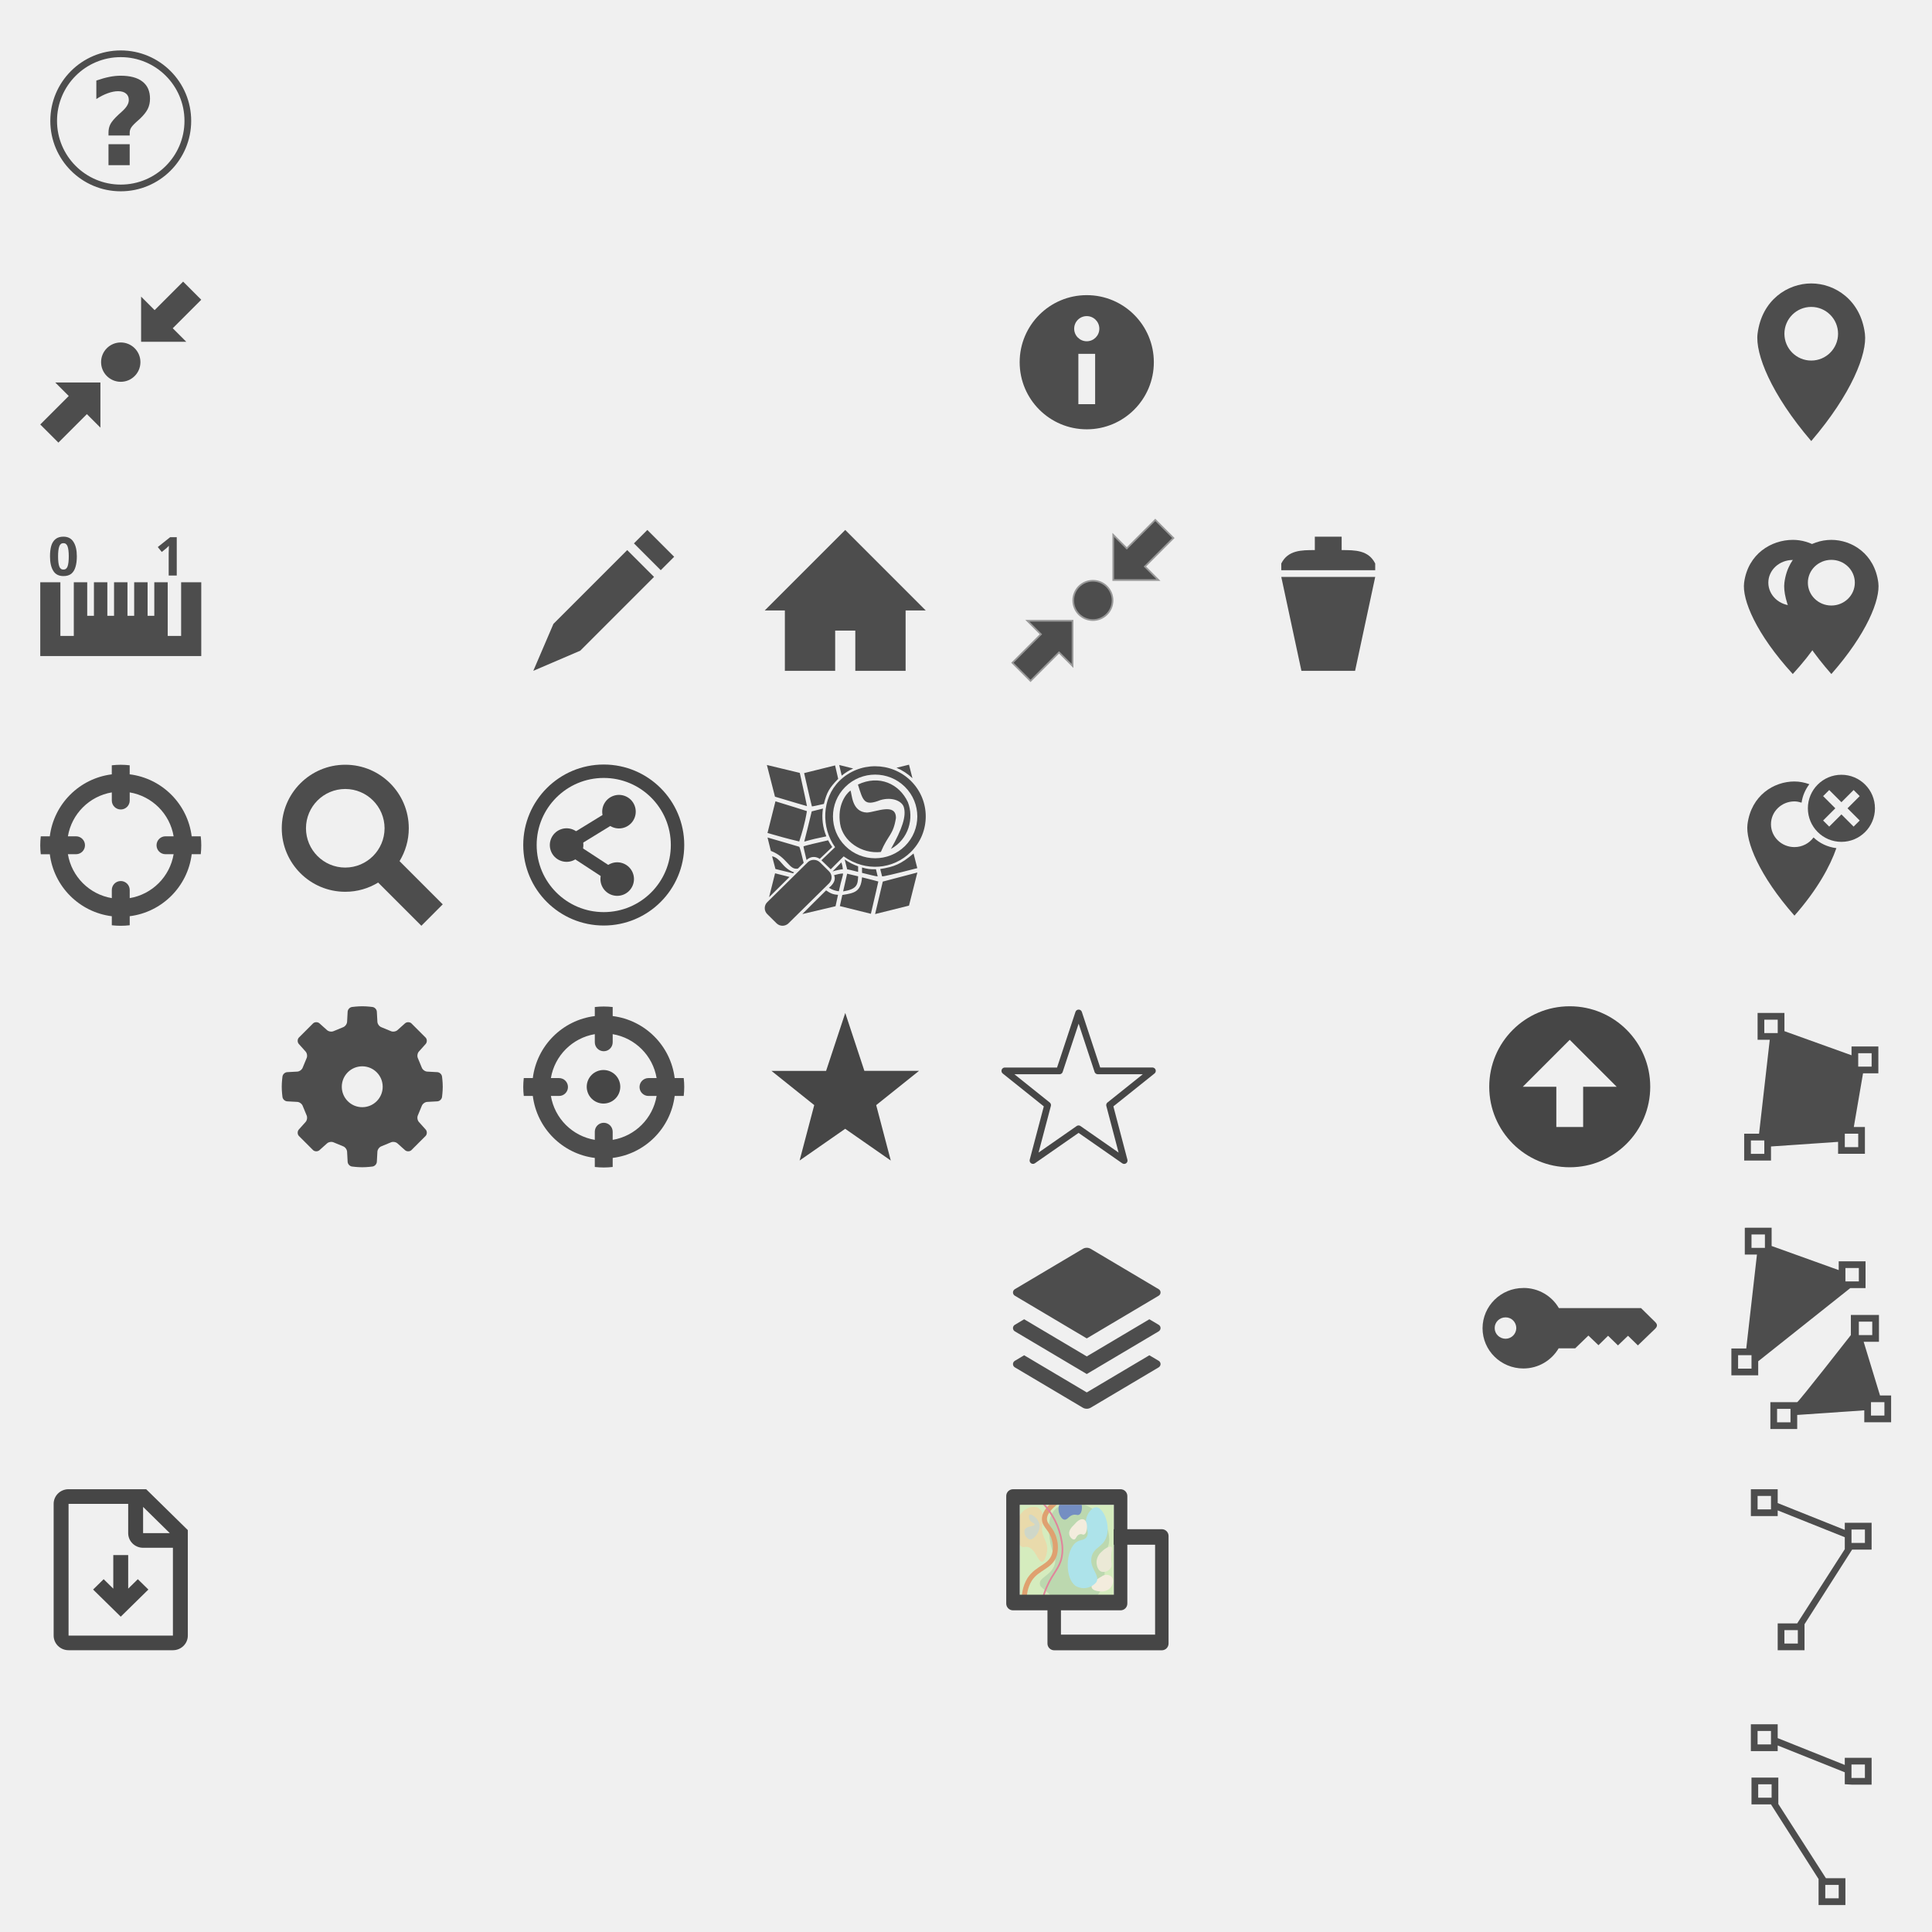
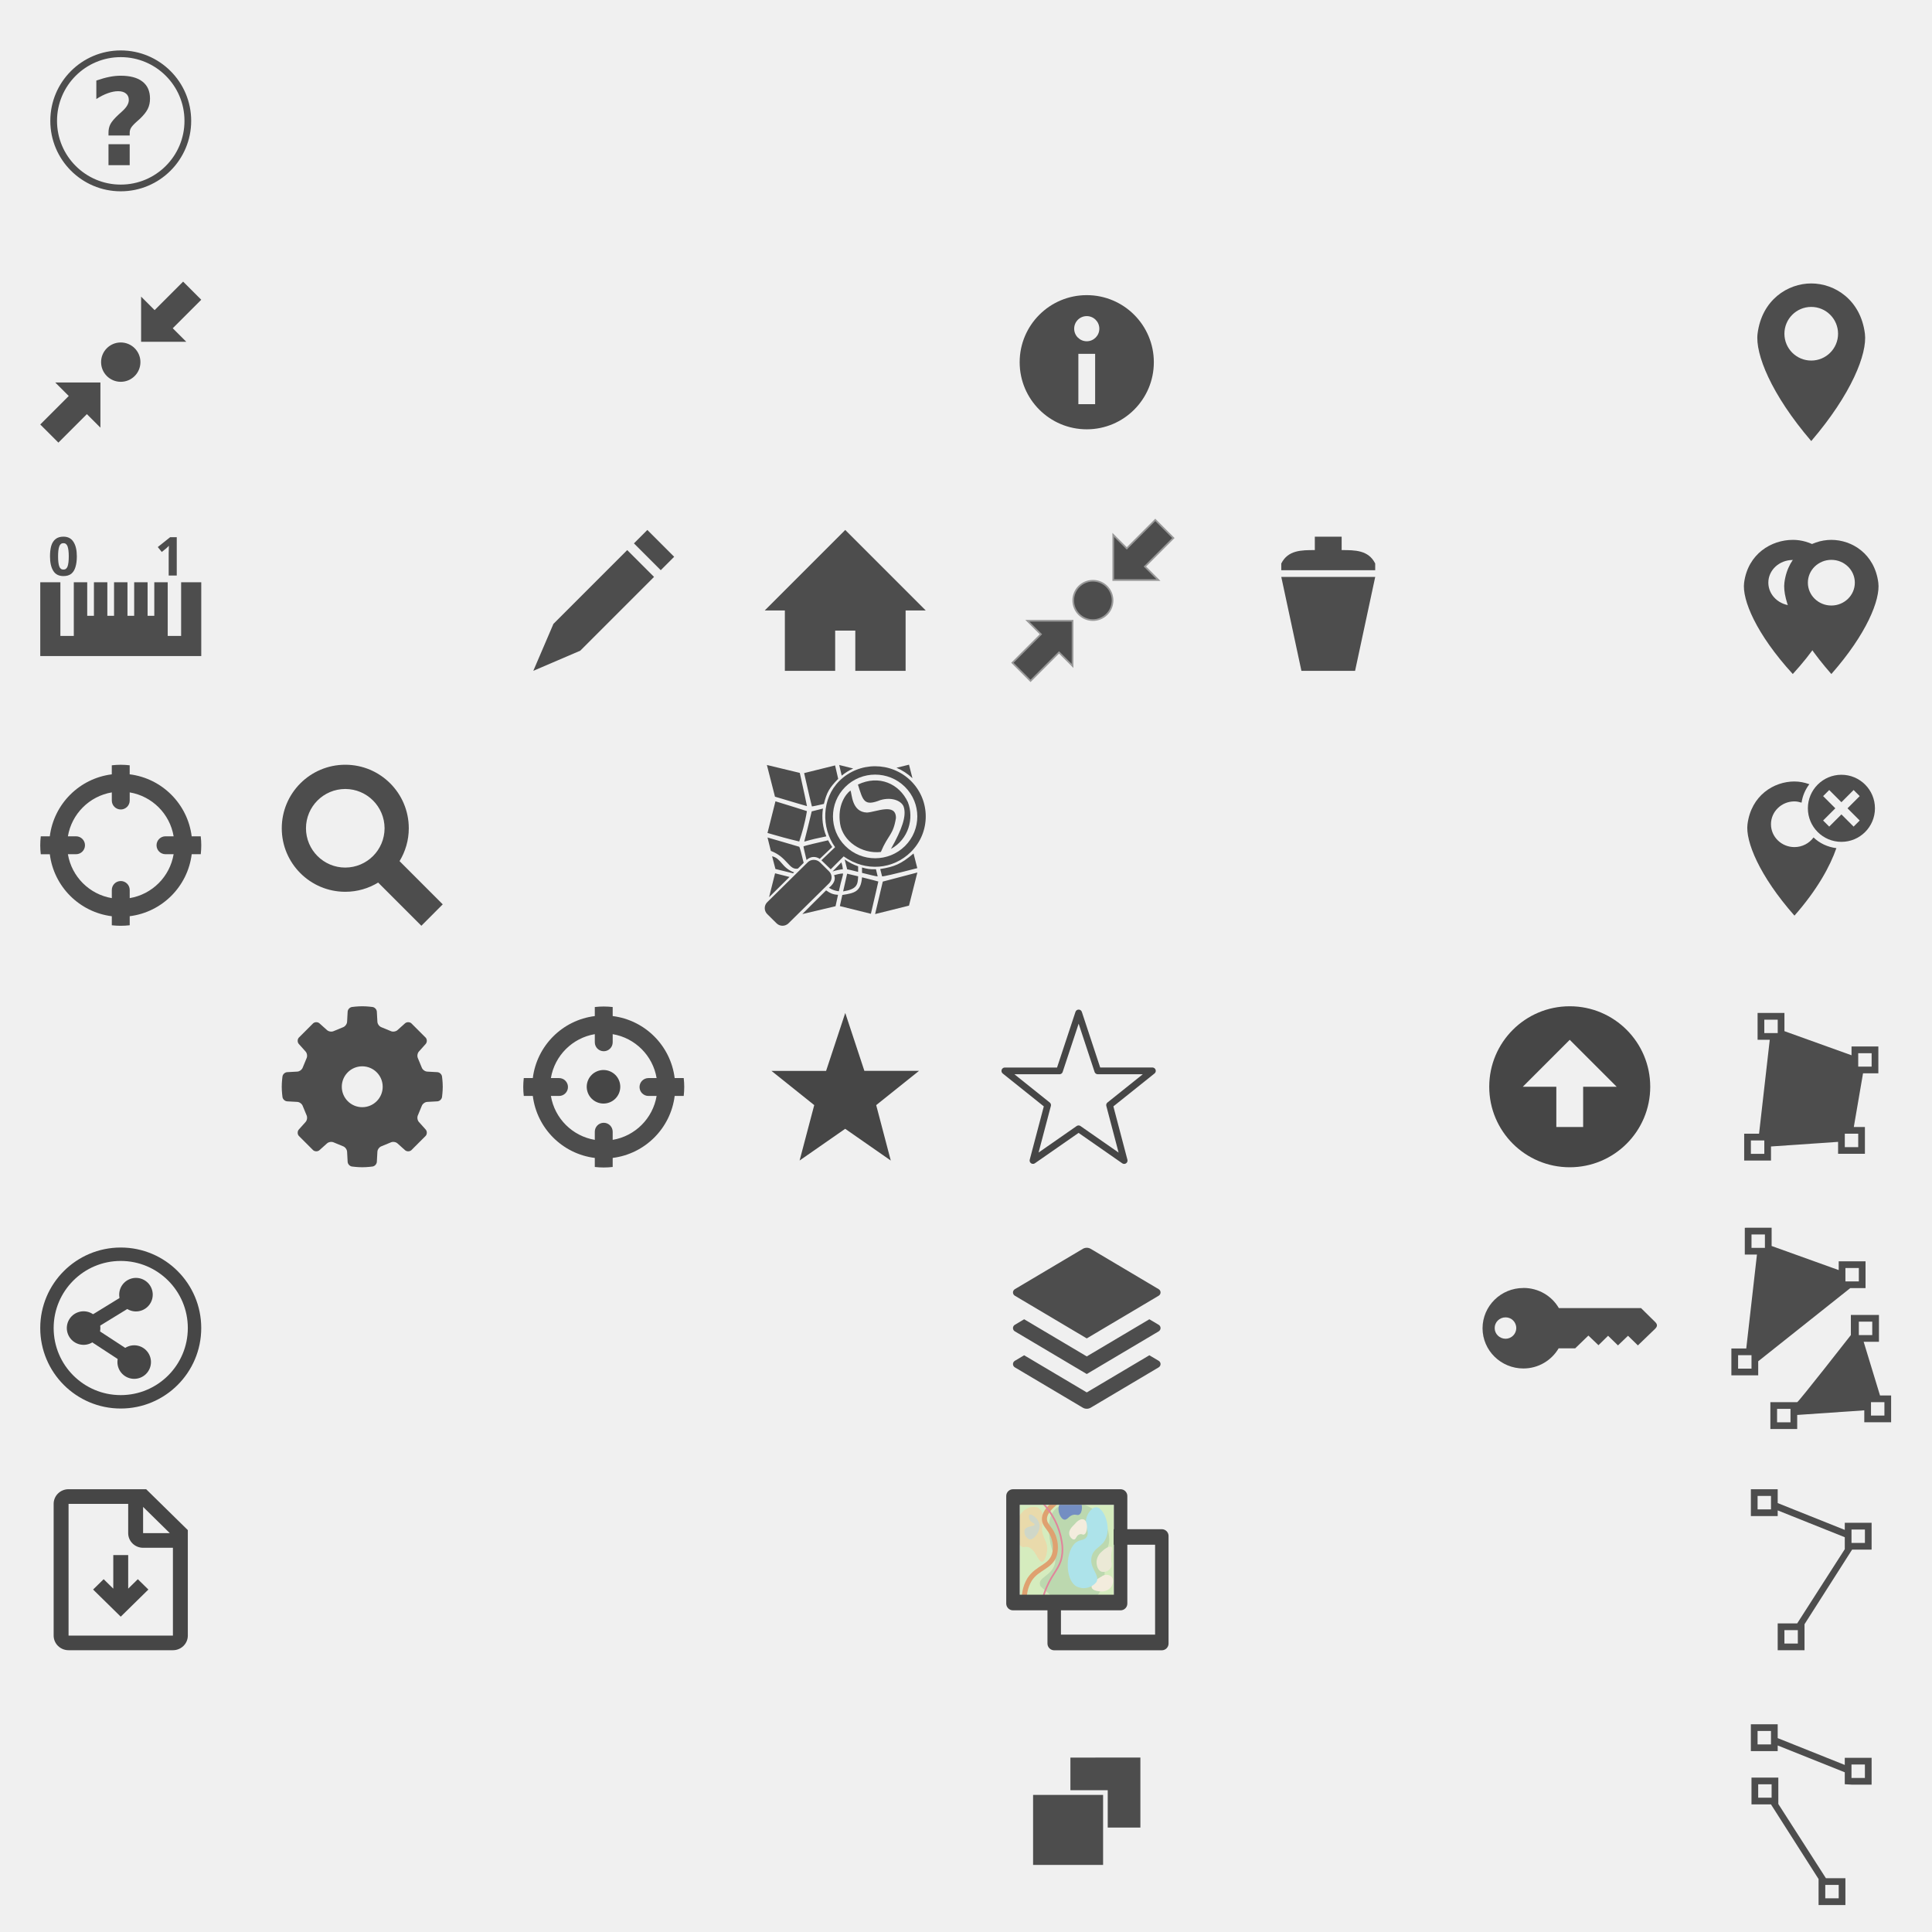
<svg xmlns="http://www.w3.org/2000/svg" id="svg6237" width="288" height="288" version="1.1" viewBox="0 0 76.2 76.2">
  <defs id="defs6234">
    <mask id="mask0_181_11898" x="2" y="2" width="15" height="15" maskUnits="userSpaceOnUse">
      <path id="path2351" d="m16.04 2.316h-14.035v14.035h14.035z" fill="#fff" />
    </mask>
  </defs>
  <g id="layer1">
    <path id="edit" class="sprite" d="m25.532 20.902-0.529 0.529 1.058 1.058 0.529-0.529zm-0.794 0.794-2.91 2.91 1.058 1.058 2.91-2.91zm-2.91 2.91-0.794 1.852 1.852-0.794z" fill="#4d4d4d" />
    <path id="delete" class="sprite" d="m51.858 21.167v0.529c-0.529 0-1.058 0-1.323 0.529v0.265h3.704v-0.265c-0.265-0.529-0.794-0.529-1.323-0.529v-0.529zm-1.323 1.587 0.794 3.704h2.117l0.794-3.704z" fill="#4d4d4d" />
    <g id="measure" class="sprite" transform="matrix(.26458 0 0 .26458 -11.112 -232.45)" fill="#4d4d4d">
      <path id="rect4452" d="m48 965.36h3v8h2v-8h2v5h1v-5h2v5h1v-5h2v5h1v-5h2v5h1v-5h2v8h2v-8h3v11h-24z" />
      <text id="text4455" x="49.171" y="964.362" font-family="sans-serif" letter-spacing="0px" word-spacing="0px" style="line-height:0%" xml:space="preserve">
        <tspan id="tspan4457" x="49.171" y="964.362" fill="#4d4d4d" font-family="sans-serif" font-size="8px" font-weight="bold" style="line-height:1.25">0</tspan>
      </text>
      <text id="text4459" x="65.049" y="964.362" font-family="sans-serif" letter-spacing="0px" word-spacing="0px" style="line-height:0%" xml:space="preserve">
        <tspan id="tspan4461" x="65.049" y="964.362" fill="#4d4d4d" font-family="sans-serif" font-size="8px" font-weight="bold" style="line-height:1.25">1</tspan>
      </text>
    </g>
    <g id="markers" class="sprite" transform="matrix(.26458 0 0 .26458 42.862 -225.92)" fill="#4d4d4d">
      <path id="rect2985" d="m105.25 934.36c-3.178 0-6.679 2.07-7.254 6.379-0.337 2.529 1.807 7.668 7.254 13.62 1.464-1.599 2.669-3.118 3.644-4.561-1.45-2.164-2.415-4.087-2.963-5.71-0.226 0.041-0.442 0.063-0.681 0.063-2.006 0-3.644-1.535-3.644-3.413 0-1.879 1.638-3.381 3.644-3.381 0.512 0 0.989 0.076 1.43 0.255 0.643-0.922 1.435-1.657 2.316-2.169-1.144-0.711-2.446-1.085-3.746-1.085z" />
      <path id="path3378" d="m111 934.36c-3.062 0-6.446 2.074-7 6.383-0.325 2.532 1.75 7.66 7 13.617 5.25-5.957 7.325-11.085 7-13.617-0.554-4.309-3.938-6.383-7-6.383zm0 2.979c1.933 0 3.5 1.524 3.5 3.404s-1.567 3.404-3.5 3.404c-1.933 0-3.5-1.524-3.5-3.404s1.567-3.404 3.5-3.404z" />
    </g>
    <path id="marker" class="sprite" d="m71.437 11.179c-0.926 0-1.949 0.646-2.117 1.984-0.098 0.788 0.529 2.381 2.117 4.233 1.587-1.852 2.215-3.446 2.117-4.233-0.167-1.339-1.191-1.984-2.117-1.984zm0 0.926c0.585 0 1.058 0.474 1.058 1.058 0 0.585-0.474 1.058-1.058 1.058-0.585 0-1.058-0.474-1.058-1.058 0-0.585 0.474-1.058 1.058-1.058z" fill="#4d4d4d" />
    <path id="polyline" class="sprite" d="m69.056 58.737v1.058h1.058v-0.223l2.646 1.058v0.471l-1.877 2.927h-0.769v1.058h1.058v-1.025l1.877-2.943h0.769v-1.058h-1.058v0.281l-2.646-1.058v-0.546h-0.926zm0.265 0.265h0.529v0.529h-0.529zm3.704 1.323h0.529v0.529h-0.529zm-2.646 3.969h0.529v0.529h-0.529z" fill="#4d4d4d" stroke-width=".265" />
    <path id="polygon" class="sprite" d="m69.321 39.952v1.058h0.48l-0.422 3.704h-0.587v1.058h1.058v-0.554l2.646-0.182v0.471h1.058v-1.058h-0.438l0.364-2.117h0.604v-1.058h-1.058v0.347l-2.646-0.951v-0.719h-0.926zm0.265 0.265h0.529v0.529h-0.529zm3.704 1.323h0.529v0.529h-0.529zm-0.529 3.175h0.529v0.529h-0.529zm-3.704 0.265h0.529v0.529h-0.529z" fill="#4d4d4d" stroke-width=".265" />
    <g id="settings" class="sprite" transform="matrix(.064669 0 0 .064669 11.047 39.636)" fill="#4d4d4d">
      <path id="path27812" d="m98.762 43.652c-0.186-1.386-1.481-2.582-2.876-2.659l-6.172-0.337c-1.395-0.076-2.899-1.224-3.341-2.55l-2.28-5.518c-0.629-1.249-0.379-3.121 0.553-4.161l4.122-4.6c0.933-1.042 0.962-2.77 0.066-3.842l-8.813-8.813c-1.073-0.897-2.803-0.867-3.845 0.065l-4.598 4.122c-1.039 0.934-2.915 1.182-4.161 0.551l-5.521-2.279c-1.324-0.442-2.472-1.945-2.549-3.34l-0.337-6.17c-0.077-1.396-1.272-2.691-2.659-2.878 0 0-3.252-0.44-6.248-0.44-2.991 0-6.243 0.44-6.243 0.44-1.386 0.188-2.582 1.483-2.658 2.878l-0.338 6.17c-0.076 1.396-1.224 2.898-2.551 3.34l-5.517 2.279c-1.249 0.631-3.122 0.382-4.161-0.551l-4.601-4.122c-1.042-0.932-2.769-0.962-3.842-0.065l-8.813 8.813c-0.897 1.073-0.867 2.801 0.066 3.842l4.122 4.6c0.933 1.041 1.182 2.913 0.551 4.161l-2.279 5.518c-0.442 1.326-1.946 2.474-3.34 2.55l-6.17 0.337c-1.396 0.077-2.691 1.272-2.879 2.659 0 0-0.439 3.253-0.439 6.243s0.44 6.24 0.44 6.24c0.188 1.389 1.483 2.582 2.879 2.659l6.169 0.339c1.396 0.075 2.898 1.225 3.341 2.549l2.278 5.517c0.631 1.248 0.381 3.122-0.551 4.163l-4.122 4.598c-0.933 1.042-0.963 2.771-0.066 3.845l8.814 8.813c1.073 0.896 2.801 0.866 3.842-0.066l4.6-4.122c1.041-0.932 2.913-1.182 4.161-0.553l5.517 2.28c1.327 0.441 2.475 1.946 2.55 3.343l0.338 6.168c0.076 1.395 1.272 2.692 2.658 2.88 0 0 3.252 0.439 6.244 0.439 2.996 0 6.25-0.439 6.25-0.439 1.385-0.188 2.58-1.485 2.657-2.88l0.337-6.168c0.077-1.396 1.225-2.901 2.551-3.343l5.517-2.28c1.248-0.629 3.122-0.379 4.163 0.553l4.598 4.122c1.042 0.933 2.771 0.964 3.843 0.067l8.815-8.814c0.896-1.073 0.866-2.803-0.066-3.845l-4.122-4.598c-0.932-1.041-1.182-2.915-0.553-4.163l2.28-5.517c0.441-1.324 1.946-2.474 3.341-2.549l6.172-0.339c1.395-0.077 2.692-1.271 2.876-2.659 0 0 0.441-3.25 0.441-6.24s-0.441-6.243-0.441-6.243zm-48.658 18.709c-6.886 0-12.468-5.585-12.468-12.467 0-6.885 5.582-12.467 12.468-12.467 6.89 0 12.475 5.582 12.475 12.467-1e-3 6.882-5.586 12.467-12.475 12.467z" fill="#4d4d4d" />
    </g>
    <path id="import" class="sprite" d="m61.912 39.688c-1.754 0-3.175 1.421-3.175 3.175 0 1.754 1.421 3.175 3.175 3.175 1.754 0 3.175-1.421 3.175-3.175 0-1.754-1.421-3.175-3.175-3.175zm0 1.323 1.852 1.852h-1.323v1.587h-1.058v-1.587h-1.323z" fill="#464646" />
    <g id="set-zoom" class="sprite" transform="matrix(.26458 0 0 .26458 -.52917 -227.11)" fill="#4d4d4d">
      <polygon id="polygon3044" transform="matrix(.24 0 0 .24 8 900.36)" points="9.297 62.644 37.37 62.644 37.37 90.703 28.965 82.305 11.27 100 0 88.737 17.702 71.042" />
      <polygon id="polygon3048" transform="matrix(.24 0 0 .24 8 900.36)" points="88.743 0 71.042 17.708 62.644 9.31 62.644 37.357 90.71 37.37 82.298 28.958 100 11.263" />
      <path id="path3052" d="m20 909.43c-1.619 0-2.931 1.313-2.931 2.931 0 1.622 1.313 2.934 2.931 2.934 1.619 0 2.933-1.313 2.933-2.934 0-1.619-1.314-2.931-2.933-2.931z" />
    </g>
    <path id="permissions" class="sprite" d="m60.085 50.8c-0.89-0.002-1.61 0.712-1.612 1.587 2e-3 0.878 0.722 1.586 1.612 1.587 0.594-8.73e-4 1.111-0.321 1.389-0.794h0.653l0.521-0.504 0.397 0.38 0.38-0.372 0.389 0.38 0.397-0.38 0.389 0.38 0.678-0.653c0.098-0.099 0.1-0.174 0-0.273l-0.554-0.546h-3.241c-0.277-0.477-0.8-0.795-1.397-0.794zm-0.703 1.158c0.234-0.001 0.42 0.187 0.422 0.422-0.002 0.231-0.188 0.42-0.422 0.422-0.238-0.002-0.432-0.191-0.43-0.422-0.002-0.234 0.192-0.423 0.43-0.422z" fill="#4d4d4d" stroke-width=".265" />
    <polygon id="home" class="sprite" transform="matrix(.0635 0 0 .0635 30.162 20.902)" points="12.5 50 12.5 87.5 43.75 87.5 43.75 62.5 56.25 62.5 56.25 87.5 87.5 87.5 87.5 50 100 50 50 0 0 50" fill="#4d4d4d" />
    <path id="geolocation" class="sprite" d="m7.938 33.338c0-0.119-0.008-0.237-0.021-0.353h-0.357c-0.159-1.276-1.169-2.286-2.445-2.445v-0.356c-0.116-0.013-0.234-0.021-0.353-0.021s-0.237 0.008-0.353 0.021v0.357c-1.276 0.159-2.286 1.169-2.445 2.445h-0.356c-0.013 0.116-0.021 0.234-0.021 0.353 0 0.119 0.008 0.237 0.021 0.353h0.357c0.159 1.276 1.169 2.286 2.445 2.445v0.357c0.116 0.013 0.234 0.02 0.353 0.02s0.237-0.008 0.353-0.021v-0.357c1.276-0.159 2.286-1.169 2.445-2.445h0.357c0.013-0.116 0.02-0.233 0.02-0.353zm-2.822 2.085v-0.321c0-0.195-0.158-0.353-0.353-0.353-0.195 0-0.353 0.158-0.353 0.353v0.321c-0.885-0.149-1.583-0.846-1.732-1.732l0.321-2.65e-4c0.195 0 0.353-0.158 0.353-0.353s-0.158-0.353-0.353-0.353h-0.321c0.149-0.885 0.847-1.583 1.732-1.732v0.321c0 0.195 0.158 0.353 0.353 0.353 0.195 0 0.353-0.158 0.353-0.353v-0.321c0.886 0.149 1.583 0.846 1.732 1.732h-0.321c-0.195 0-0.353 0.158-0.353 0.353s0.158 0.353 0.353 0.353l0.321 2.65e-4c-0.149 0.886-0.846 1.583-1.732 1.732z" fill="#4d4d4d" stroke-width=".265" />
-     <g id="share" class="sprite" transform="matrix(.26458 0 0 .26458 -2.6458 -229.23)">
+     <g id="share" class="sprite" transform="matrix(.26458 0 0 .26458 -21.696 -210.18)">
      <circle id="path4309" cx="100" cy="992.36" r="11" fill="none" stroke="#464646" stroke-width="2" />
      <circle id="path4819" transform="rotate(248.18)" cx="-963.89" cy="-276.04" r="2.5" fill="#464646" />
      <circle id="path4819-2" transform="rotate(248.18)" cx="-956.38" cy="-281.16" r="2.5" fill="#464646" />
      <circle id="path4819-0" transform="rotate(248.18)" cx="-954.66" cy="-272.06" r="2.5" fill="#464646" />
      <path id="path4850" d="m102.39 987.48-8.019 4.92 8.139 5.322" fill="none" stroke="#464646" stroke-width="2" />
    </g>
    <path id="search" class="sprite" d="m17.462 35.668-1.703-1.704c0.229-0.378 0.364-0.821 0.364-1.296 0-1.385-1.121-2.506-2.505-2.506-1.384 5.29e-4 -2.505 1.122-2.505 2.506 0 1.383 1.122 2.505 2.506 2.505 0.475 0 0.917-0.134 1.296-0.364l1.704 1.704zm-5.394-3c0.001-0.856 0.694-1.549 1.55-1.55 0.856 0.002 1.548 0.694 1.55 1.55-0.002 0.855-0.694 1.548-1.55 1.55-0.856 0-1.549-0.694-1.55-1.55z" fill="#4d4d4d" stroke-width=".265" />
    <g id="openstreetmap" transform="translate(-3.7042 -3.7042)" fill="#4d4d4d">
      <g id="g4200" transform="matrix(.0408 0 0 .041571 32.959 32.885)" stroke-width=".991">
        <path id="path4189" d="m128.97 25.031c-12.522-0.003-25.046 4.646-34.594 13.938-17.126 16.669-17.72 44.252-4.125 62.844l-13.219 12.438c0.147 0.117 9 8.562 9 8.562l12.5-12.25c21.414 14.981 47.905 12.419 65.031-4.25 19.095-18.585 19.095-48.759 0-67.344-9.548-9.293-22.071-13.935-34.594-13.938zm0 7.938c10.435 0.003 20.856 3.88 28.812 11.625 15.913 15.488 15.944 40.637 0.031 56.125-15.913 15.488-41.775 15.488-57.688 0-15.913-15.488-15.913-40.637 0-56.125 7.956-7.744 18.409-11.628 28.844-11.625z" />
        <path id="path4169" d="m63.879 116.06-39.219 37.938c-3.224 3.12-3.215 8.183 0 11.312l8.969 8.719c3.215 3.129 8.37 3.12 11.594 0l39.219-37.938c3.224-3.12 3.215-8.183 0-11.312l-8.969-8.719c-3.484-3.074-8.575-2.834-11.594 0z" />
      </g>
      <path id="path5801" d="m36.287 38.821c-0.457 0.453-0.513 0.505-0.939 0.935l1.311-0.31c0.04-0.178 0.086-0.398 0.098-0.45-0.207-7e-3 -0.325-0.073-0.471-0.175zm1.417-0.516c-0.049 0.579-0.3 0.622-0.778 0.698-0.034 0.152-0.057 0.258-0.097 0.438l1.224 0.304c0.164-0.702 0.296-1.27 0.293-1.273-0.004-0.005-0.328-0.087-0.643-0.166zm-0.588-0.142c-0.002 0.003-0.07 0.305-0.158 0.699 0.559-0.09 0.576-0.271 0.593-0.595-0.229-0.057-0.432-0.106-0.435-0.104zm-0.164-0.009c-0.136 0.012-0.204 0.026-0.353 0.068 0.048 0.091 0.07 0.279-0.2 0.498 0.142 0.088 0.265 0.122 0.39 0.137 0.114-0.532 0.173-0.615 0.163-0.703zm-2.678-0.006-0.237 0.943 0.806-0.799c-0.181-0.046-0.346-0.088-0.569-0.144zm5.612-0.032c-0.75 0.195-1.362 0.356-1.364 0.359-0.002 0.003-0.137 0.575-0.303 1.281l1.337-0.333zm-2.183-0.197v0.212c0.277 0.07 0.56 0.14 0.618 0.14 0 0-0.031-0.127-0.068-0.283h-0.003c-0.239 0.006-0.322-0.008-0.548-0.069zm-0.68-0.316-0.003 0.003 0.098 0.386c0.023-0.003 0.215 0.047 0.431 0.101 2.4e-5 -0.086 1.64e-4 -0.157 0.001-0.22-0.185-0.064-0.363-0.154-0.528-0.27zm-2.866-0.125 0.131 0.5s0.364 0.09 0.697 0.171l0.038-0.038c-0.495-0.179-0.501-0.553-0.867-0.634zm5.579-0.112c-0.494 0.418-0.759 0.525-1.315 0.614 0.034 0.139 0.064 0.258 0.073 0.286 0.008 0.023 0.467-0.084 1.389-0.321zm-3.208-0.255c-0.061-0.085-0.115-0.174-0.162-0.265-0.36 0.08-0.953 0.222-0.97 0.238-0.007 0.006 0.045 0.245 0.119 0.54 0.179-0.168 0.384-0.138 0.52-0.045m0.507 0.496c0.125-0.043 0.297-0.076 0.407-0.089-0.014-0.1-0.023-0.164-0.062-0.268m-2.911-0.983 0.131 0.529c0.663 0.256 0.712 0.768 1.067 0.698l0.228-0.226c-0.071-0.299-0.153-0.614-0.173-0.634-0.005-0.005-1.253-0.366-1.253-0.366zm2.187-1.141-0.444 0.112c-0.093 0.399-0.219 0.897-0.295 1.193 0.364-0.103 0.463-0.124 0.872-0.208-0.144-0.349-0.189-0.728-0.134-1.096zm-1.874-0.286-0.314 1.25c0.483 0.139 0.764 0.219 1.252 0.335 0.103-0.325 0.219-0.683 0.303-1.198-0.326-0.103-0.521-0.167-1.242-0.387zm2.351-1.415-1.22 0.303c0.172 0.761 0.298 1.305 0.306 1.313 0.007 0.008 0.225-0.04 0.473-0.097 0.117-0.47 0.218-0.633 0.564-0.99-0.037-0.162-0.078-0.34-0.122-0.529zm0.163-0.017c0.05 0.215 0.055 0.231 0.099 0.42 0.14-0.115 0.293-0.209 0.453-0.282zm-2.852 0 0.319 1.25c0.7 0.21 1.259 0.375 1.262 0.372 0.004-4e-3 -0.123-0.586-0.283-1.31zm5.605-0.012-0.493 0.122c0.227 0.096 0.44 0.233 0.629 0.412zm-2.717 2.334c0.109 0.681 0.842 1.193 1.607 1.109 0.285-0.686 0.485-0.653 0.595-1.34 0.004-0.611-0.784-0.234-1.143-0.215-0.616-0.02-0.585-0.758-0.652-0.868-0.19 0.142-0.522 0.587-0.407 1.314zm0.703-1.55c0.201 0.646 0.244 0.866 0.884 0.613 0.481-0.142 0.865 0.051 0.927 0.283 0.102 0.346-0.064 0.853-0.509 1.642 0.697-0.379 0.918-1.209 0.667-1.846-0.341-0.726-1.135-1.088-1.969-0.692z" />
    </g>
    <g id="delete-marker" class="sprite" transform="matrix(.26458 0 0 .26458 23.529 -228.26)" fill="#4d4d4d">
      <path id="path3378-6" d="m178.57 979.22c-3.062 0-6.446 2.066-7 6.375-0.325 2.532 1.75 7.668 7 13.625 3.417-3.877 5.316-7.375 6.25-10.062-1.314-0.162-2.497-0.724-3.406-1.594-0.635 0.865-1.668 1.438-2.844 1.438-1.933 0-3.5-1.526-3.5-3.406s1.567-3.406 3.5-3.406c0.368 0 0.73 0.085 1.062 0.188 0.144-1.031 0.558-1.956 1.156-2.75-0.723-0.259-1.463-0.406-2.219-0.406z" />
      <path id="path6764" d="m185.57 978.22c-2.761 0-5 2.239-5 5 0 2.761 2.239 5 5 5s5-2.239 5-5c0-2.761-2.239-5-5-5zm-1.818 2.273 1.818 1.818 1.818-1.818 0.909 0.909-1.818 1.818 1.818 1.818-0.909 0.909-1.818-1.818-1.818 1.818-0.909-0.909 1.818-1.818-1.818-1.818z" />
    </g>
    <g id="multipolygon" class="sprite" transform="matrix(.26458 0 0 .26458 66.121 -220.76)" fill="#4d4d4d">
      <path id="rect4058-1-2" d="m10.188 1017.4v0.5 3 0.5h0.5 1.312l-1.594 14h-1.719-0.5v0.5 3 0.5h0.5 3 0.5v-0.5-1.594s13.717-10.906 13.719-10.906h1.781 0.5v-0.5-3-0.5h-0.5-3-0.5v0.5 0.812l-10-3.594v-2.219-0.5h-0.5-3zm1 1h2v2h-2zm14 5h2v2h-2zm-16 13h2v2h-2z" color="#000000" style="text-decoration-line:none;text-indent:0;text-transform:none" />
      <path id="rect4058-1-2-0" d="m18 1043.4h-3.5-0.5v0.5 3 0.5h0.5 3 0.5v-0.5-1.594l10-0.688v1.281 0.5h0.5 3 0.5v-0.5-3-0.5h-0.5-1.156l-2.438-8h1.781 0.5v-0.5-3-0.5h-0.5-3-0.688v3s-7.812 10-8 10zm9.188-12h2v2h-2zm1.812 12h2v2h-2zm-14 1h2v2h-2z" color="#000000" style="text-decoration-line:none;text-indent:0;text-transform:none" />
    </g>
    <g id="multiline" class="sprite" transform="matrix(.26458 0 0 .26458 55.562 -201.97)" fill="#4d4d4d">
      <path id="rect4058-9" d="m51 1020.4v0.5 3 0.5h0.5 3 0.5v-0.5-0.344l10 4v1.344 0.438l1.094 0.062h2.406 0.5v-0.5-3-0.5h-0.5-3-0.5v0.5 0.562l-10-4v-1.562-0.5h-0.5-3zm1 1h2v2h-2zm14 5h2v2h-2z" color="#000000" style="text-decoration-line:none;text-indent:0;text-transform:none" />
      <path id="rect4058-9-5" d="m55.094 1030.5v1.344 0.438l7.094 11.062h2.406 0.5v0.5 3 0.5h-0.5-3-0.5v-0.5-3-0.375l-7.094-11.125h-2.406-0.5v-0.5-3-0.5h0.5 3 0.5v0.5 0.562zm-1-1.156h-2v2h2zm10 15h-2v2h2z" color="#000000" style="text-decoration-line:none;text-indent:0;text-transform:none" />
    </g>
    <g id="geolocation-active" class="sprite" transform="matrix(.26458 0 0 .26458 -2.6458 -230.28)">
      <path id="path4611-6" d="m112 1032.4c0-0.451-0.029-0.895-0.079-1.333h-1.348c-0.601-4.823-4.417-8.639-9.24-9.241v-1.347c-0.439-0.049-0.883-0.079-1.333-0.079-0.451 0-0.895 0.029-1.333 0.079v1.348c-4.823 0.601-8.639 4.417-9.241 9.24h-1.347c-0.049 0.439-0.079 0.883-0.079 1.333 0 0.451 0.029 0.895 0.079 1.333h1.348c0.601 4.823 4.417 8.639 9.24 9.241v1.348c0.439 0.048 0.883 0.077 1.333 0.077 0.451 0 0.895-0.029 1.333-0.079v-1.348c4.821-0.603 8.639-4.417 9.241-9.24h1.348c0.048-0.437 0.077-0.881 0.077-1.333zm-10.667 7.88v-1.213c0-0.737-0.597-1.333-1.333-1.333-0.736 0-1.333 0.596-1.333 1.333v1.213c-3.347-0.563-5.983-3.197-6.545-6.545h1.212c0.737 0 1.333-0.597 1.333-1.333s-0.596-1.333-1.333-1.333h-1.213c0.564-3.347 3.2-5.983 6.547-6.547v1.213c0 0.736 0.597 1.333 1.333 1.333 0.736 0 1.333-0.597 1.333-1.333v-1.213c3.348 0.563 5.984 3.199 6.547 6.547h-1.213c-0.737 0-1.333 0.597-1.333 1.333s0.596 1.333 1.333 1.333h1.213c-0.564 3.348-3.199 5.983-6.547 6.545z" fill="#4d4d4d" />
      <circle id="path4819-7" transform="rotate(248.18)" cx="-995.56" cy="-290.92" r="2.5" fill="#464646" />
    </g>
    <path id="star" class="sprite" d="m31.537 45.772 0.577-2.185-1.687-1.35h2.155l0.756-2.285 0.754 2.284h2.155l-1.689 1.351 0.575 2.186-1.798-1.252z" fill="#464646" />
    <path id="starred" class="sprite" d="m40.742 45.772 0.577-2.185-1.687-1.35h2.155l0.756-2.285 0.754 2.284h2.155l-1.689 1.351 0.575 2.186-1.798-1.252z" fill="none" stroke="#464646" stroke-linecap="square" stroke-linejoin="round" stroke-width=".265" />
    <path id="datalayers" d="m45.332 52.033 0.367 0.218c0.072 0.043 0.096 0.136 0.052 0.207-0.013 0.021-0.031 0.039-0.052 0.052l-2.836 1.683-2.836-1.683c-0.072-0.043-0.096-0.136-0.052-0.207 0.013-0.021 0.031-0.039 0.052-0.052l0.367-0.218 2.469 1.465zm0 1.42 0.367 0.218c0.072 0.043 0.096 0.136 0.052 0.207-0.013 0.021-0.031 0.039-0.052 0.052l-2.679 1.59c-0.097 0.057-0.218 0.057-0.314 0l-2.679-1.59c-0.072-0.043-0.096-0.136-0.052-0.207 0.013-0.021 0.031-0.039 0.052-0.052l0.367-0.218 2.469 1.465zm-2.312-4.197 2.679 1.59c0.072 0.043 0.096 0.136 0.052 0.207-0.013 0.021-0.031 0.039-0.052 0.052l-2.836 1.683-2.836-1.683c-0.072-0.043-0.096-0.136-0.052-0.207 0.013-0.021 0.031-0.039 0.052-0.052l2.679-1.59c0.097-0.057 0.218-0.057 0.314 0z" fill="#4d4d4d" stroke-width=".265" />
    <g id="tilelayers" transform="translate(19.05 56.885)">
      <path id="path2349" d="m26.773 3.428h-4.244c-0.07 0-0.138 0.028-0.188 0.078-0.05 0.05-0.078 0.117-0.078 0.188v4.244c0 0.07 0.028 0.138 0.078 0.188 0.05 0.05 0.117 0.078 0.188 0.078h4.244c0.07 0 0.138-0.028 0.188-0.078 0.05-0.05 0.078-0.117 0.078-0.188v-4.244c0-0.07-0.028-0.138-0.078-0.188-0.05-0.05-0.117-0.078-0.188-0.078zm-0.265 4.159h-3.713v-3.546h3.713z" fill="#464646" stroke-width=".265" />
      <g id="g2376" transform="matrix(.26458 0 0 .26458 20.638 1.8521)" mask="url(#mask0_181_11898)">
        <path id="path2354" d="m16.04 2.316h-14.035v14.035h14.035z" fill="#d5ecbe" />
        <path id="path2356" d="m2.376 3.429c0.268-0.312 0.615-0.546 1.005-0.677 0.39-0.131 0.808-0.153 1.21-0.065 0.324 0.156 0.585 0.418 0.742 0.742 0.371 0.722 0 1.263 0 2.216-0.08 1.724 1.002 2.085 0.732 3.689-0.08 0.571-0.341 1.444-0.732 1.474-0.622 0.06-0.942-2.005-2.216-2.216-0.391-0.06-0.471 0.11-0.742 0-1.053-0.401-1.524-3.659 0-5.163z" fill="#e9daab" />
        <path id="path2358" d="m7.178 16.351c-1.754-1.724-2.165-1.754-2.165-2.216-0.16-1.002 1.744-1.293 2.216-2.957 0.331-1.173-0.471-1.564-0.742-3.689-0.16-1.253-0.401-3.218 0.742-4.431s3.138-1.173 4.431-0.742c1.065 0.39 1.987 1.092 2.645 2.016 0.658 0.923 1.022 2.024 1.044 3.157 0 1.243-0.682 1.654-0.732 3.689 0.06 0.737 0.06 1.478 0 2.216-0.155 1.123-0.676 2.162-1.484 2.957-1.504 1.343-3.91 1.694-5.223 0.742-0.15-0.11-0.07-0.05-0.732-0.742z" fill="#bcd8af" />
        <path id="path2360" d="m14.196 9.333c-0.43 0.375-0.697 0.904-0.742 1.474 0 0.12 0 1.213 0.742 1.484 0.294 0.071 0.603 0.036 0.873-0.1s0.483-0.363 0.6-0.642c0.066-0.243 0.066-0.499 0-0.742-0.16-1.383 0.301-2.005 0-2.216-0.301-0.211-1.093 0.351-1.474 0.742z" fill="#ebe9d6" />
        <path id="path2362" d="m14.196 15.238c0.287 0.012 0.573-0.048 0.831-0.176 0.258-0.128 0.479-0.319 0.643-0.555 0.201-0.331 0.441-1.053 0-1.484-0.206-0.174-0.467-0.269-0.737-0.269-0.27 0-0.531 0.095-0.737 0.269 0 0-1.484 0.742-1.484 1.484 0 0.742 1.484 0.732 1.484 0.732z" fill="#f3ecdd" />
        <path id="path2364" d="m7.91 1.574c-1.895 1.323-2.266 2.296-2.216 2.957 0.08 1.002 1.093 1.373 1.484 3.007 0.195 0.726 0.195 1.49 0 2.216-0.581 1.855-2.516 1.885-3.699 3.689-0.668 1.11-0.927 2.419-0.732 3.699" fill="none" stroke="#dfa170" stroke-miterlimit="10" stroke-width=".75" />
        <path id="path2366" d="m5.333 1.945c1.573 1.617 2.603 3.685 2.947 5.915 0.131 0.733 0.131 1.483 0 2.216-0.331 1.704-1.303 2.356-2.216 4.431-0.315 0.713-0.56 1.455-0.732 2.216" fill="none" stroke="#e0859b" stroke-miterlimit="10" stroke-width=".25" />
        <path id="path2368" d="m10.496 14.506c-1.845-1.002-1.714-5.534 0-6.647 0.592-0.381 1.133-0.211 1.484-0.742 0.521-0.802-0.411-1.694 0-2.957 0.231-0.722 0.892-1.524 1.474-1.474 1.002 0.08 2.125 2.556 1.474 4.431-0.531 1.564-1.915 1.514-2.216 3.007-0.341 1.644 1.273 2.627 0.742 3.689-0.34 0.436-0.818 0.743-1.356 0.869s-1.103 0.063-1.601-0.177z" fill="#ade3ea" />
        <path id="path2370" d="m7.91 2.316c-0.391 0.912 0.211 2.145 0.742 2.216 0.531 0.07 0.662-0.652 1.484-0.742 0.401 0 0.521 0.12 0.732 0 0.501-0.271 0.612-1.624 0-2.216-0.24-0.157-0.509-0.262-0.792-0.31-0.282-0.048-0.572-0.036-0.849 0.034-0.278 0.07-0.538 0.196-0.765 0.371-0.227 0.175-0.414 0.395-0.552 0.647z" fill="#748ec2" />
        <path id="path2372" d="m10.135 5.273c-0.311 0.301-0.882 0.852-0.742 1.474 0.09 0.401 0.451 0.782 0.742 0.742 0.291-0.04 0.291-0.571 0.732-0.742 0.441-0.17 0.511 0.11 0.742 0 0.531-0.241 0.612-1.925 0-2.216-0.612-0.291-1.243 0.481-1.474 0.742z" fill="#f3ecdd" />
        <path id="path2374" d="m3.479 3.789c0.271-0.16 1.313 0.541 1.484 1.484s-0.822 2.316-1.484 2.216c-0.282-0.112-0.513-0.325-0.648-0.597-0.135-0.272-0.165-0.584-0.084-0.877 0.271-0.551 1.454-0.441 1.474-0.732 0.02-0.291-0.511-0.271-0.742-0.752-0.12-0.271-0.14-0.652 0-0.742z" fill="#cfd7c8" />
      </g>
      <path id="path2378" d="m25.147 1.852h-4.244c-0.07 0-0.138 0.028-0.188 0.078-0.05 0.05-0.078 0.117-0.078 0.188v4.244c0 0.07 0.028 0.138 0.078 0.188 0.05 0.05 0.117 0.078 0.188 0.078h4.244c0.07 0 0.138-0.028 0.188-0.078 0.05-0.05 0.078-0.117 0.078-0.188v-4.244c0-0.07-0.028-0.138-0.078-0.188-0.05-0.05-0.117-0.078-0.188-0.078zm-0.265 4.159h-3.713v-3.546h3.713z" fill="#464646" stroke-width=".265" />
    </g>
    <g id="info" transform="matrix(.33073 0 0 .33073 7.1437 -265.63)" fill="#4d4d4d" stroke-width=".8">
      <path id="path3762" d="m108 838.36a8 8 0 0 0-8 8 8 8 0 0 0 8 8 8 8 0 0 0 8-8 8 8 0 0 0-8-8zm0 2.5a1.5 1.5 0 0 1 1.5 1.5 1.5 1.5 0 0 1-1.5 1.5 1.5 1.5 0 0 1-1.5-1.5 1.5 1.5 0 0 1 1.5-1.5zm-1 4.5h2v6h-2z" fill="#4d4d4d" />
    </g>
    <path id="downloadfile" d="m5.644 59.434v1.035h1.054zm1.176 1.612h-1.176c-0.325 0-0.588-0.258-0.588-0.577v-1.155h-2.352v5.196h4.116zm-4.116-2.309h3.062l1.642 1.612v4.16c0 0.319-0.263 0.577-0.588 0.577h-4.116c-0.325 0-0.588-0.258-0.588-0.577v-5.196c0-0.319 0.263-0.577 0.588-0.577zm1.764 3.921v-1.324h0.588v1.324l0.38-0.373 0.416 0.408-1.09 1.07-1.09-1.07 0.416-0.408z" fill="#464646" fill-rule="evenodd" stroke-width=".192" />
    <g id="set-zoom-6" class="sprite" transform="translate(37.659 8.0698)" fill="#4d4d4d" stroke="#999">
      <polygon id="polygon3044-7" transform="matrix(.0635 0 0 .0635 2.271 12.435)" points="37.37 62.644 37.37 90.703 28.965 82.305 11.27 100 0 88.737 17.702 71.042 9.297 62.644" stroke-width="1.042" />
      <polygon id="polygon3048-5" transform="matrix(.0635 0 0 .0635 2.271 12.435)" points="71.042 17.708 62.644 9.31 62.644 37.357 90.71 37.37 82.298 28.958 100 11.263 88.743 0" stroke-width="1.042" />
      <path id="path3052-3" d="m5.446 14.835c-0.428 0-0.776 0.347-0.776 0.776 0 0.429 0.347 0.776 0.776 0.776 0.428 0 0.776-0.347 0.776-0.776 0-0.428-0.348-0.776-0.776-0.776z" stroke-width=".066" />
    </g>
    <g id="help" transform="matrix(.35278 0 0 .35278 -7.6749 -328.17)" stroke-width=".75">
      <circle id="path3014" transform="matrix(1.0714 0 0 1.0714 26.684 934.11)" cx="8" cy="9" r="7" fill="none" stroke="#4d4d4d" stroke-width=".7" />
      <g id="text3784" transform="translate(27.256 -100.61)" fill="#4d4d4d">
        <path id="path3789" d="m9 1046h-2.37v-0.322c0-0.36 0.072-0.677 0.217-0.954 0.144-0.281 0.449-0.636 0.912-1.066l0.42-0.382c0.249-0.228 0.431-0.443 0.545-0.645 0.118-0.202 0.177-0.404 0.177-0.605-4.6e-6 -0.307-0.105-0.546-0.315-0.717-0.21-0.176-0.503-0.263-0.88-0.263-0.354 0-0.737 0.075-1.149 0.224-0.411 0.145-0.84 0.362-1.287 0.651v-2.066c0.53-0.184 1.013-0.32 1.451-0.408 0.438-0.088 0.86-0.132 1.267-0.132 1.068 0 1.882 0.219 2.442 0.658 0.56 0.434 0.84 1.07 0.84 1.908-7e-6 0.43-0.085 0.816-0.256 1.158-0.171 0.338-0.462 0.702-0.873 1.092l-0.42 0.375c-0.298 0.272-0.492 0.491-0.584 0.658-0.092 0.162-0.138 0.342-0.138 0.539v0.296m-2.37 0.974h2.37v2.342h-2.37v-2.342" fill="#4d4d4d" stroke-width=".75" />
      </g>
    </g>
+     <path id="copy" d="m42.218 69.321v1.288h1.472v1.472h1.288v-2.761zm-1.472 1.472v2.761h2.761v-2.761z" fill="#4d4d4d" stroke-width=".265" style="paint-order:fill markers stroke" />
  </g>
</svg>
